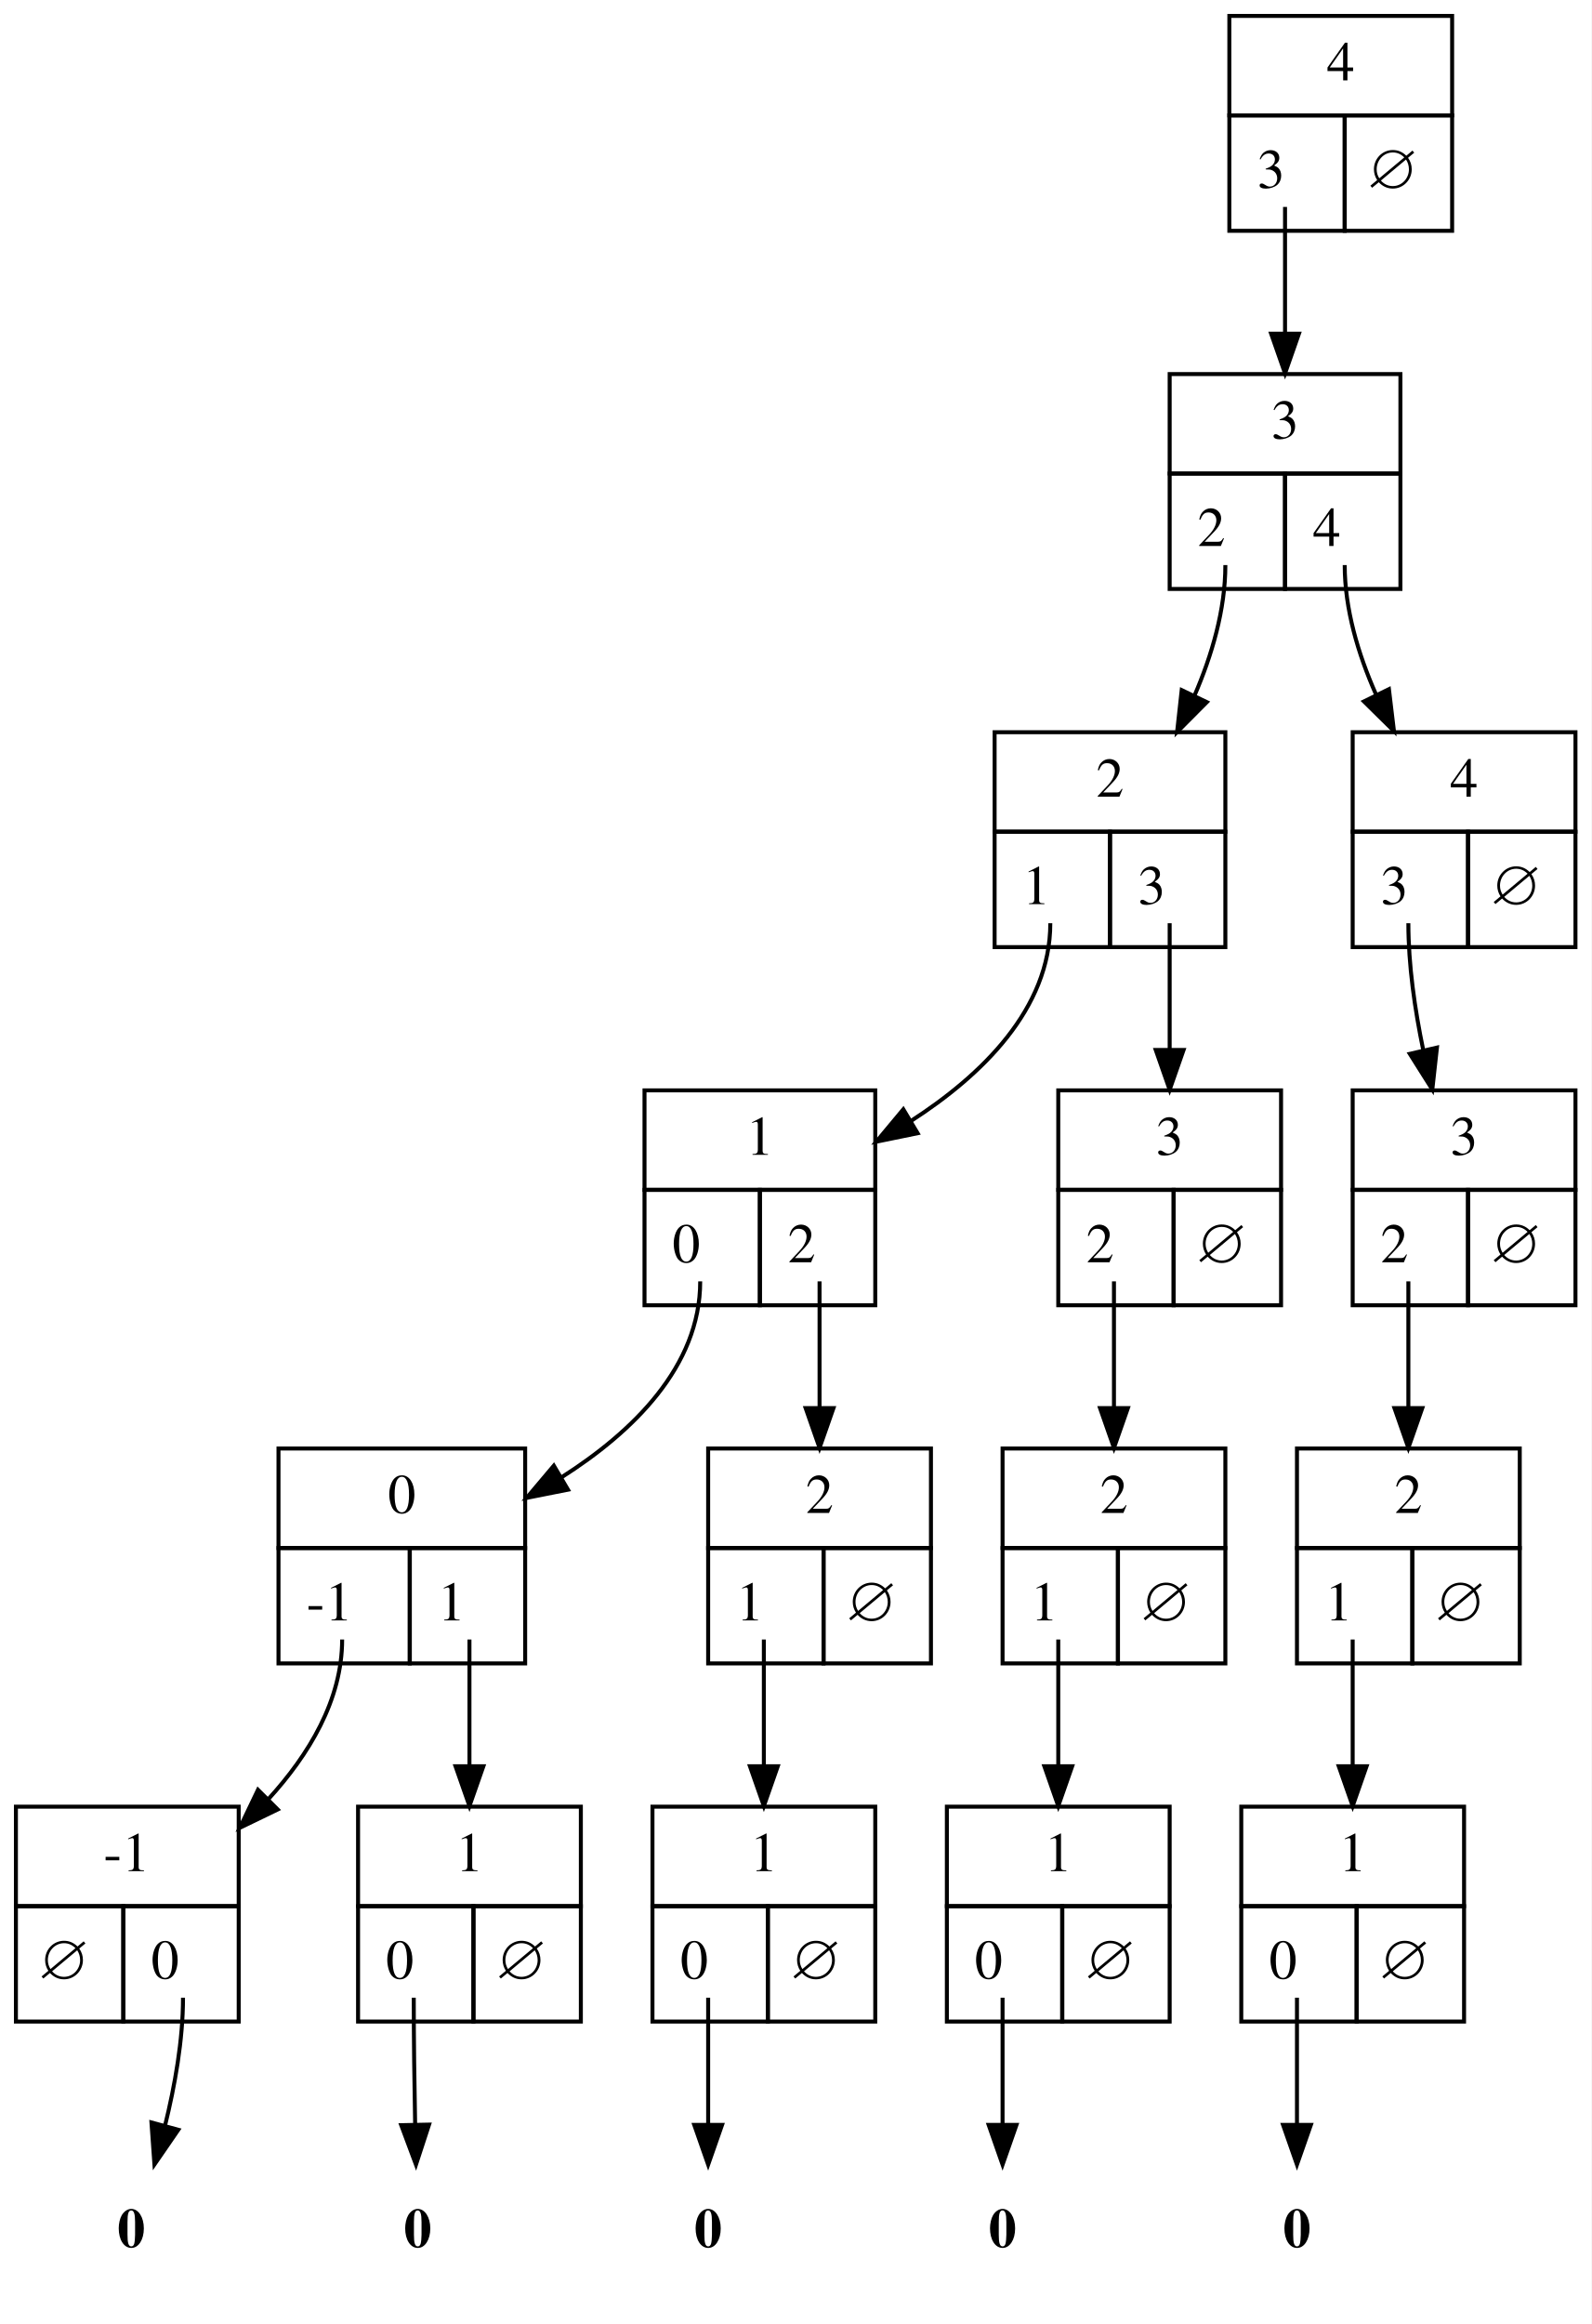
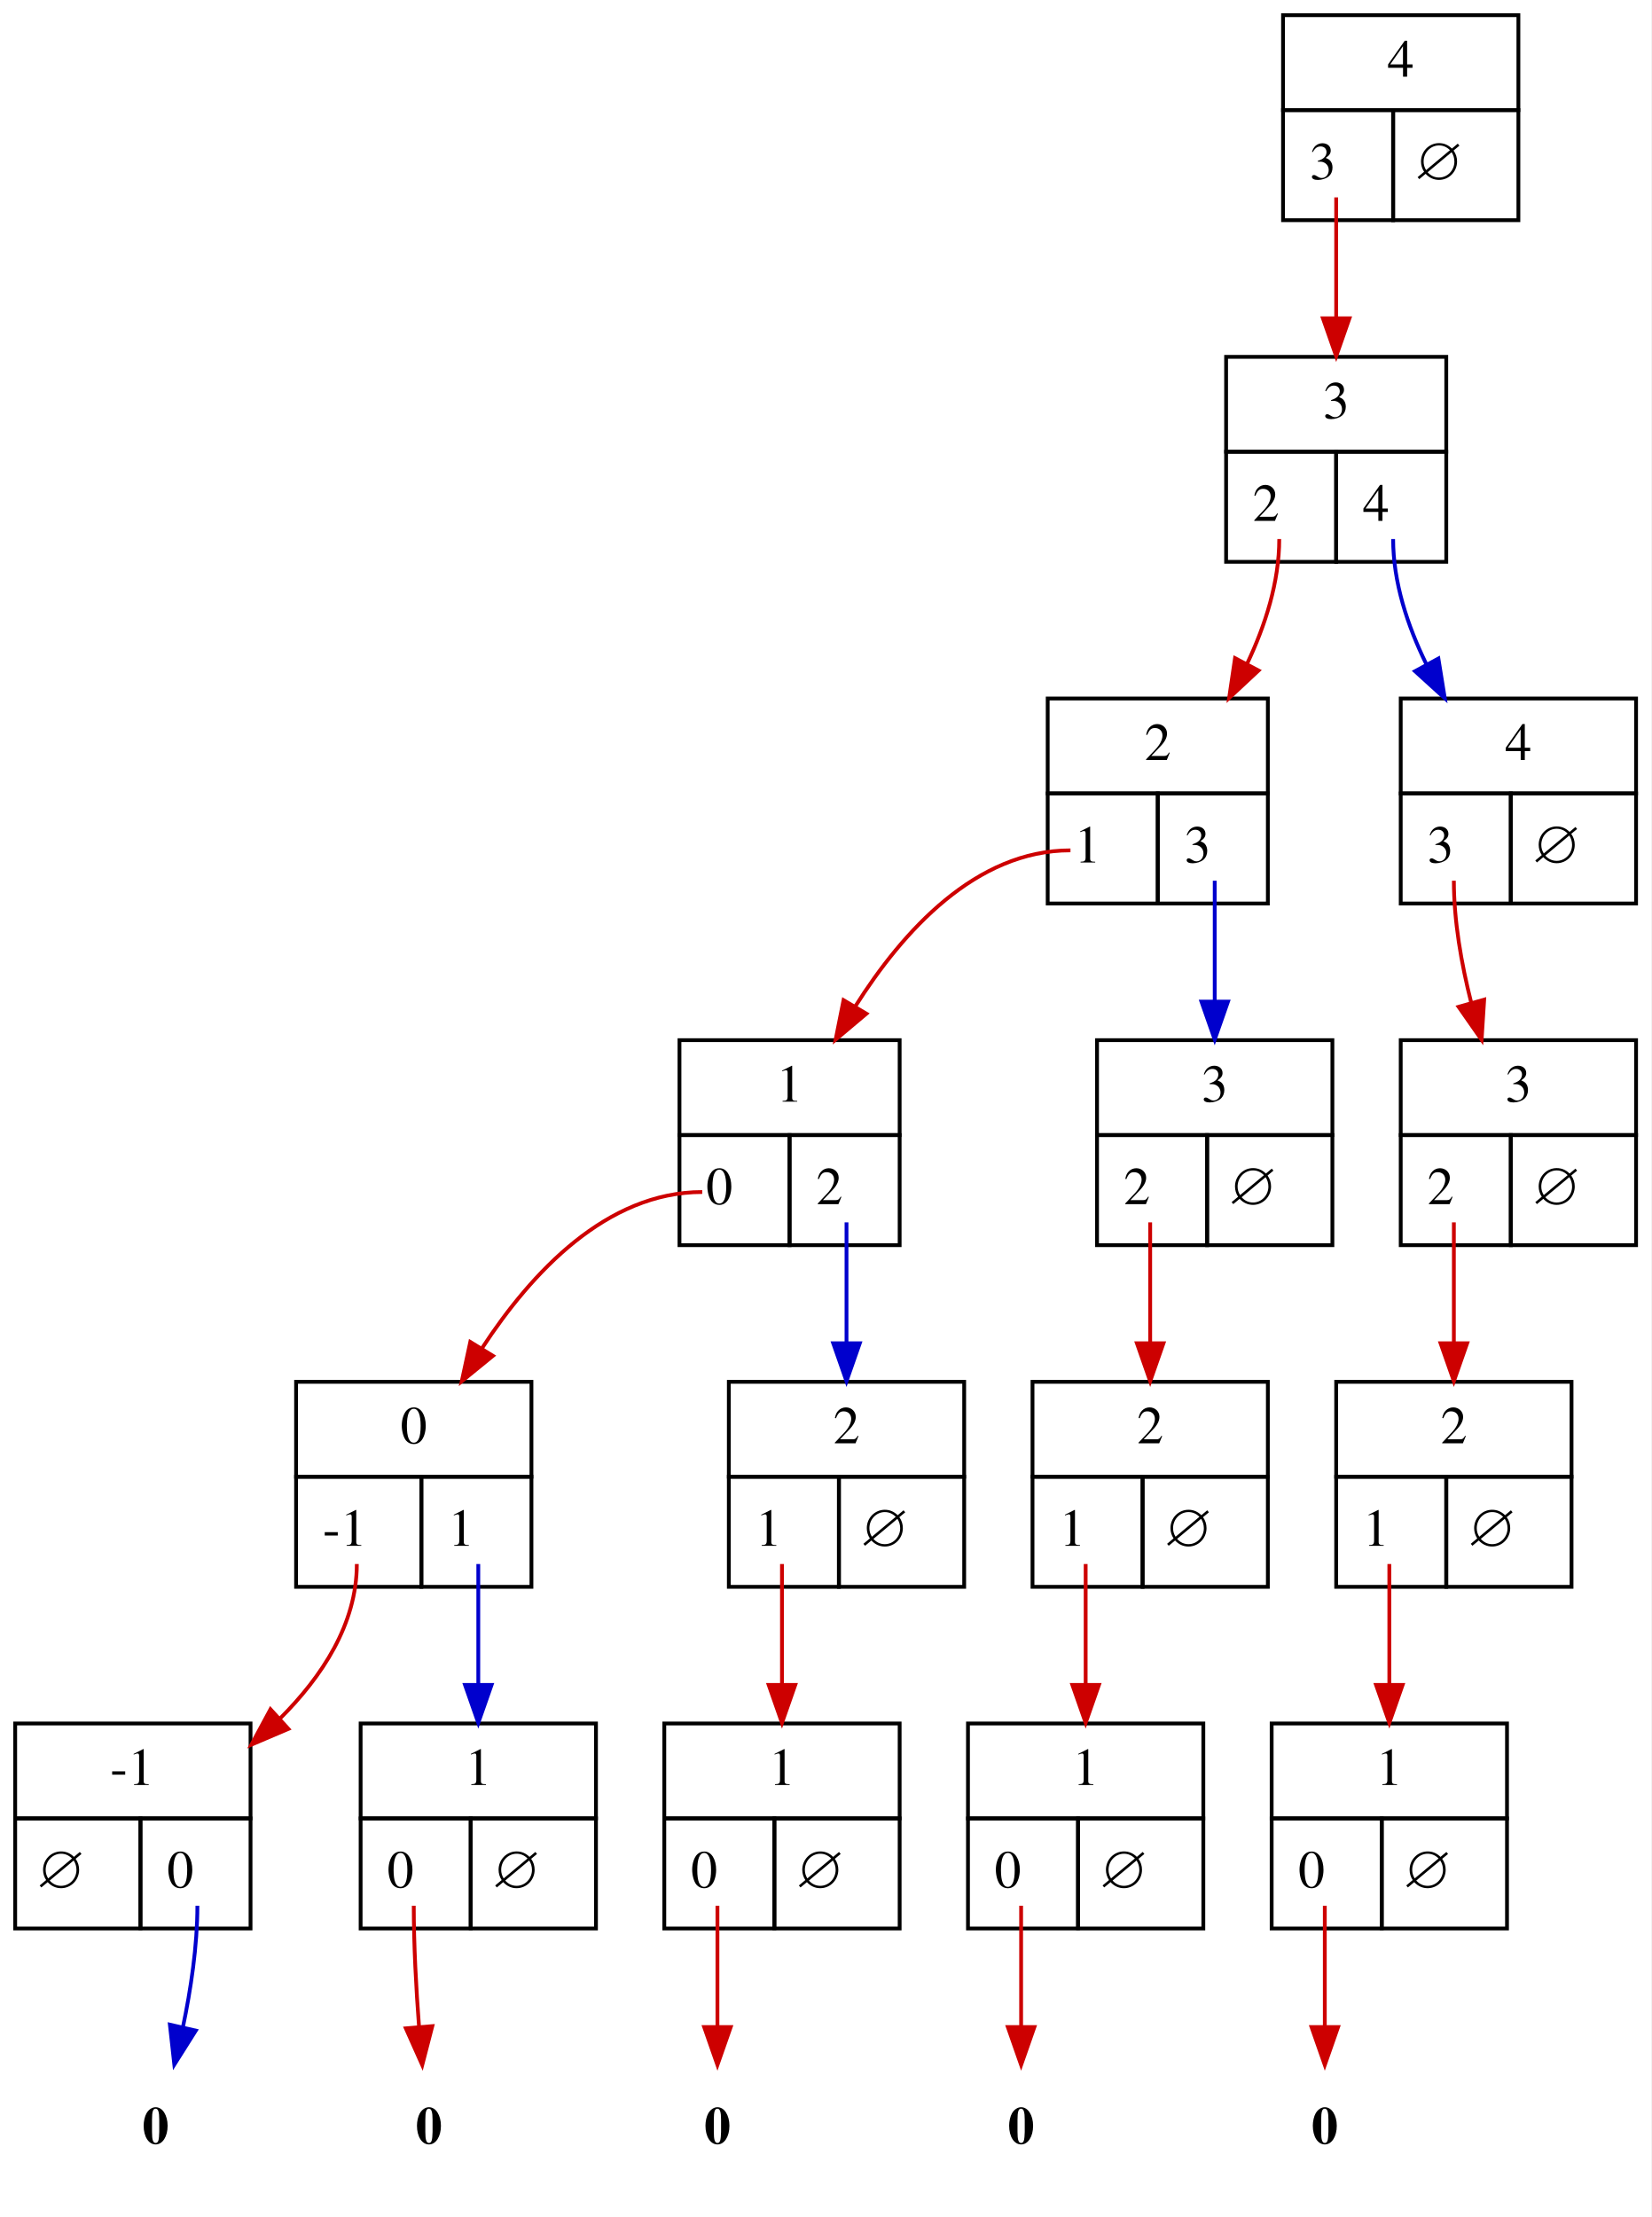
- <svg xmlns="http://www.w3.org/2000/svg" width="400pt" height="584pt" viewBox="0.00 0.00 400.00 584.00">
+ <svg xmlns="http://www.w3.org/2000/svg" width="435pt" height="584pt" viewBox="0.00 0.00 435.00 584.00">
  <g id="graph0" class="graph" transform="scale(1 1) rotate(0) translate(4 580)">
-     <polygon fill="white" stroke="none" points="-4,4 -4,-580 396,-580 396,4 -4,4" />
+     <polygon fill="white" stroke="none" points="-4,4 -4,-580 431,-580 431,4 -4,4" />
    <g id="node1" class="node">
-       <polygon fill="none" stroke="black" points="305,-551 305,-576 361,-576 361,-551 305,-551" />
-       <text text-anchor="start" x="329.5" y="-559.8" font-family="Times,serif" font-size="14.00">4</text>
-       <polygon fill="none" stroke="black" points="305,-522 305,-551 334,-551 334,-522 305,-522" />
-       <text text-anchor="start" x="312" y="-532.8" font-family="Times,serif" font-size="14.00"> 3 </text>
-       <polygon fill="none" stroke="black" points="334,-522 334,-551 361,-551 361,-522 334,-522" />
-       <text text-anchor="start" x="339" y="-532.8" font-family="Times,serif" font-size="14.00"> ∅ </text>
+       <polygon fill="none" stroke="black" points="334,-551 334,-576 396,-576 396,-551 334,-551" />
+       <text text-anchor="start" x="361.5" y="-559.8" font-family="Times,serif" font-size="14.00">4</text>
+       <polygon fill="none" stroke="black" points="334,-522 334,-551 363,-551 363,-522 334,-522" />
+       <text text-anchor="start" x="341" y="-532.8" font-family="Times,serif" font-size="14.00"> 3 </text>
+       <polygon fill="none" stroke="black" points="363,-522 363,-551 396,-551 396,-522 363,-522" />
+       <text text-anchor="start" x="368" y="-532.8" font-family="Times,serif" font-size="14.00"> ∅ </text>
    </g>
    <g id="node2" class="node">
-       <polygon fill="none" stroke="black" points="290,-461 290,-486 348,-486 348,-461 290,-461" />
-       <text text-anchor="start" x="315.5" y="-469.8" font-family="Times,serif" font-size="14.00">3</text>
-       <polygon fill="none" stroke="black" points="290,-432 290,-461 319,-461 319,-432 290,-432" />
-       <text text-anchor="start" x="297" y="-442.8" font-family="Times,serif" font-size="14.00"> 2 </text>
+       <polygon fill="none" stroke="black" points="319,-461 319,-486 377,-486 377,-461 319,-461" />
+       <text text-anchor="start" x="344.5" y="-469.8" font-family="Times,serif" font-size="14.00">3</text>
      <polygon fill="none" stroke="black" points="319,-432 319,-461 348,-461 348,-432 319,-432" />
-       <text text-anchor="start" x="326" y="-442.8" font-family="Times,serif" font-size="14.00"> 4 </text>
+       <text text-anchor="start" x="326" y="-442.8" font-family="Times,serif" font-size="14.00"> 2 </text>
+       <polygon fill="none" stroke="black" points="348,-432 348,-461 377,-461 377,-432 348,-432" />
+       <text text-anchor="start" x="355" y="-442.8" font-family="Times,serif" font-size="14.00"> 4 </text>
    </g>
    <g id="edge1" class="edge">
-       <path fill="none" stroke="black" d="M319,-528C319,-517.749 319,-506.628 319,-496.407" />
-       <polygon fill="black" stroke="black" points="322.5,-496.156 319,-486.156 315.5,-496.156 322.5,-496.156" />
+       <path fill="none" stroke="#cd0000" d="M348,-528C348,-517.749 348,-506.628 348,-496.407" />
+       <polygon fill="#cd0000" stroke="#cd0000" points="351.5,-496.156 348,-486.156 344.5,-496.156 351.5,-496.156" />
    </g>
    <g id="node3" class="node">
-       <polygon fill="none" stroke="black" points="246,-371 246,-396 304,-396 304,-371 246,-371" />
-       <text text-anchor="start" x="271.5" y="-379.8" font-family="Times,serif" font-size="14.00">2</text>
-       <polygon fill="none" stroke="black" points="246,-342 246,-371 275,-371 275,-342 246,-342" />
-       <text text-anchor="start" x="253" y="-352.8" font-family="Times,serif" font-size="14.00"> 1 </text>
-       <polygon fill="none" stroke="black" points="275,-342 275,-371 304,-371 304,-342 275,-342" />
-       <text text-anchor="start" x="282" y="-352.8" font-family="Times,serif" font-size="14.00"> 3 </text>
+       <polygon fill="none" stroke="black" points="272,-371 272,-396 330,-396 330,-371 272,-371" />
+       <text text-anchor="start" x="297.5" y="-379.8" font-family="Times,serif" font-size="14.00">2</text>
+       <polygon fill="none" stroke="black" points="272,-342 272,-371 301,-371 301,-342 272,-342" />
+       <text text-anchor="start" x="279" y="-352.8" font-family="Times,serif" font-size="14.00"> 1 </text>
+       <polygon fill="none" stroke="black" points="301,-342 301,-371 330,-371 330,-342 301,-342" />
+       <text text-anchor="start" x="308" y="-352.8" font-family="Times,serif" font-size="14.00"> 3 </text>
    </g>
    <g id="edge2" class="edge">
-       <path fill="none" stroke="black" d="M304,-438C304,-426.798 300.629,-415.33 296.186,-405.08" />
-       <polygon fill="black" stroke="black" points="299.34,-403.563 291.869,-396.051 293.025,-406.583 299.34,-403.563" />
+       <path fill="none" stroke="#cd0000" d="M333,-438C333,-426.712 329.345,-415.287 324.506,-405.107" />
+       <polygon fill="#cd0000" stroke="#cd0000" points="327.549,-403.373 319.8,-396.148 321.352,-406.629 327.549,-403.373" />
    </g>
    <g id="node17" class="node">
-       <polygon fill="none" stroke="black" points="336,-371 336,-396 392,-396 392,-371 336,-371" />
-       <text text-anchor="start" x="360.5" y="-379.8" font-family="Times,serif" font-size="14.00">4</text>
-       <polygon fill="none" stroke="black" points="336,-342 336,-371 365,-371 365,-342 336,-342" />
-       <text text-anchor="start" x="343" y="-352.8" font-family="Times,serif" font-size="14.00"> 3 </text>
-       <polygon fill="none" stroke="black" points="365,-342 365,-371 392,-371 392,-342 365,-342" />
-       <text text-anchor="start" x="370" y="-352.8" font-family="Times,serif" font-size="14.00"> ∅ </text>
+       <polygon fill="none" stroke="black" points="365,-371 365,-396 427,-396 427,-371 365,-371" />
+       <text text-anchor="start" x="392.5" y="-379.8" font-family="Times,serif" font-size="14.00">4</text>
+       <polygon fill="none" stroke="black" points="365,-342 365,-371 394,-371 394,-342 365,-342" />
+       <text text-anchor="start" x="372" y="-352.8" font-family="Times,serif" font-size="14.00"> 3 </text>
+       <polygon fill="none" stroke="black" points="394,-342 394,-371 427,-371 427,-342 394,-342" />
+       <text text-anchor="start" x="399" y="-352.8" font-family="Times,serif" font-size="14.00"> ∅ </text>
    </g>
    <g id="edge16" class="edge">
-       <path fill="none" stroke="black" d="M334,-438C334,-426.95 337.357,-415.684 341.825,-405.583" />
-       <polygon fill="black" stroke="black" points="345.116,-406.82 346.375,-396.3 338.831,-403.739 345.116,-406.82" />
+       <path fill="none" stroke="#0000cd" d="M363,-438C363,-426.647 366.769,-415.201 371.759,-405.022" />
+       <polygon fill="#0000cd" stroke="#0000cd" points="374.924,-406.528 376.613,-396.069 368.77,-403.192 374.924,-406.528" />
    </g>
    <g id="node4" class="node">
-       <polygon fill="none" stroke="black" points="158,-281 158,-306 216,-306 216,-281 158,-281" />
-       <text text-anchor="start" x="183.5" y="-289.8" font-family="Times,serif" font-size="14.00">1</text>
-       <polygon fill="none" stroke="black" points="158,-252 158,-281 187,-281 187,-252 158,-252" />
-       <text text-anchor="start" x="165" y="-262.8" font-family="Times,serif" font-size="14.00"> 0 </text>
-       <polygon fill="none" stroke="black" points="187,-252 187,-281 216,-281 216,-252 187,-252" />
-       <text text-anchor="start" x="194" y="-262.8" font-family="Times,serif" font-size="14.00"> 2 </text>
+       <polygon fill="none" stroke="black" points="175,-281 175,-306 233,-306 233,-281 175,-281" />
+       <text text-anchor="start" x="200.5" y="-289.8" font-family="Times,serif" font-size="14.00">1</text>
+       <polygon fill="none" stroke="black" points="175,-252 175,-281 204,-281 204,-252 175,-252" />
+       <text text-anchor="start" x="182" y="-262.8" font-family="Times,serif" font-size="14.00"> 0 </text>
+       <polygon fill="none" stroke="black" points="204,-252 204,-281 233,-281 233,-252 204,-252" />
+       <text text-anchor="start" x="211" y="-262.8" font-family="Times,serif" font-size="14.00"> 2 </text>
    </g>
    <g id="edge3" class="edge">
-       <path fill="none" stroke="black" d="M260,-348C260,-326.417 242.704,-309.734 224.95,-298.295" />
-       <polygon fill="black" stroke="black" points="226.65,-295.233 216.271,-293.102 223.055,-301.24 226.65,-295.233" />
+       <path fill="none" stroke="#cd0000" d="M278,-356C253.135,-356 233.914,-334.859 221.3,-314.877" />
+       <polygon fill="#cd0000" stroke="#cd0000" points="224.243,-312.978 216.137,-306.155 218.219,-316.543 224.243,-312.978" />
    </g>
    <g id="node13" class="node">
-       <polygon fill="none" stroke="black" points="262,-281 262,-306 318,-306 318,-281 262,-281" />
-       <text text-anchor="start" x="286.5" y="-289.8" font-family="Times,serif" font-size="14.00">3</text>
-       <polygon fill="none" stroke="black" points="262,-252 262,-281 291,-281 291,-252 262,-252" />
-       <text text-anchor="start" x="269" y="-262.8" font-family="Times,serif" font-size="14.00"> 2 </text>
-       <polygon fill="none" stroke="black" points="291,-252 291,-281 318,-281 318,-252 291,-252" />
-       <text text-anchor="start" x="296" y="-262.8" font-family="Times,serif" font-size="14.00"> ∅ </text>
+       <polygon fill="none" stroke="black" points="285,-281 285,-306 347,-306 347,-281 285,-281" />
+       <text text-anchor="start" x="312.5" y="-289.8" font-family="Times,serif" font-size="14.00">3</text>
+       <polygon fill="none" stroke="black" points="285,-252 285,-281 314,-281 314,-252 285,-252" />
+       <text text-anchor="start" x="292" y="-262.8" font-family="Times,serif" font-size="14.00"> 2 </text>
+       <polygon fill="none" stroke="black" points="314,-252 314,-281 347,-281 347,-252 314,-252" />
+       <text text-anchor="start" x="319" y="-262.8" font-family="Times,serif" font-size="14.00"> ∅ </text>
    </g>
    <g id="edge12" class="edge">
-       <path fill="none" stroke="black" d="M290,-348C290,-337.749 290,-326.628 290,-316.407" />
-       <polygon fill="black" stroke="black" points="293.5,-316.156 290,-306.156 286.5,-316.156 293.5,-316.156" />
+       <path fill="none" stroke="#0000cd" d="M316,-348C316,-337.749 316,-326.628 316,-316.407" />
+       <polygon fill="#0000cd" stroke="#0000cd" points="319.5,-316.156 316,-306.156 312.5,-316.156 319.5,-316.156" />
    </g>
    <g id="node5" class="node">
-       <polygon fill="none" stroke="black" points="66,-191 66,-216 128,-216 128,-191 66,-191" />
-       <text text-anchor="start" x="93.5" y="-199.8" font-family="Times,serif" font-size="14.00">0</text>
-       <polygon fill="none" stroke="black" points="66,-162 66,-191 99,-191 99,-162 66,-162" />
-       <text text-anchor="start" x="73" y="-172.8" font-family="Times,serif" font-size="14.00"> -1 </text>
-       <polygon fill="none" stroke="black" points="99,-162 99,-191 128,-191 128,-162 99,-162" />
-       <text text-anchor="start" x="106" y="-172.8" font-family="Times,serif" font-size="14.00"> 1 </text>
+       <polygon fill="none" stroke="black" points="74,-191 74,-216 136,-216 136,-191 74,-191" />
+       <text text-anchor="start" x="101.5" y="-199.8" font-family="Times,serif" font-size="14.00">0</text>
+       <polygon fill="none" stroke="black" points="74,-162 74,-191 107,-191 107,-162 74,-162" />
+       <text text-anchor="start" x="81" y="-172.8" font-family="Times,serif" font-size="14.00"> -1 </text>
+       <polygon fill="none" stroke="black" points="107,-162 107,-191 136,-191 136,-162 107,-162" />
+       <text text-anchor="start" x="114" y="-172.8" font-family="Times,serif" font-size="14.00"> 1 </text>
    </g>
    <g id="edge4" class="edge">
-       <path fill="none" stroke="black" d="M172,-258C172,-236.552 154.958,-220.1 137.121,-208.755" />
-       <polygon fill="black" stroke="black" points="138.764,-205.661 128.372,-203.596 135.209,-211.691 138.764,-205.661" />
+       <path fill="none" stroke="#cd0000" d="M181,-266C155.806,-266 136.046,-244.859 122.997,-224.877" />
+       <polygon fill="#cd0000" stroke="#cd0000" points="125.86,-222.85 117.649,-216.155 119.892,-226.509 125.86,-222.85" />
    </g>
    <g id="node10" class="node">
-       <polygon fill="none" stroke="black" points="174,-191 174,-216 230,-216 230,-191 174,-191" />
-       <text text-anchor="start" x="198.5" y="-199.8" font-family="Times,serif" font-size="14.00">2</text>
-       <polygon fill="none" stroke="black" points="174,-162 174,-191 203,-191 203,-162 174,-162" />
-       <text text-anchor="start" x="181" y="-172.8" font-family="Times,serif" font-size="14.00"> 1 </text>
-       <polygon fill="none" stroke="black" points="203,-162 203,-191 230,-191 230,-162 203,-162" />
-       <text text-anchor="start" x="208" y="-172.8" font-family="Times,serif" font-size="14.00"> ∅ </text>
+       <polygon fill="none" stroke="black" points="188,-191 188,-216 250,-216 250,-191 188,-191" />
+       <text text-anchor="start" x="215.5" y="-199.8" font-family="Times,serif" font-size="14.00">2</text>
+       <polygon fill="none" stroke="black" points="188,-162 188,-191 217,-191 217,-162 188,-162" />
+       <text text-anchor="start" x="195" y="-172.8" font-family="Times,serif" font-size="14.00"> 1 </text>
+       <polygon fill="none" stroke="black" points="217,-162 217,-191 250,-191 250,-162 217,-162" />
+       <text text-anchor="start" x="222" y="-172.8" font-family="Times,serif" font-size="14.00"> ∅ </text>
    </g>
    <g id="edge9" class="edge">
-       <path fill="none" stroke="black" d="M202,-258C202,-247.749 202,-236.628 202,-226.407" />
-       <polygon fill="black" stroke="black" points="205.5,-226.156 202,-216.156 198.5,-226.156 205.5,-226.156" />
+       <path fill="none" stroke="#0000cd" d="M219,-258C219,-247.749 219,-236.628 219,-226.407" />
+       <polygon fill="#0000cd" stroke="#0000cd" points="222.5,-226.156 219,-216.156 215.5,-226.156 222.5,-226.156" />
    </g>
    <g id="node6" class="node">
-       <polygon fill="none" stroke="black" points="0,-101 0,-126 56,-126 56,-101 0,-101" />
-       <text text-anchor="start" x="22" y="-109.8" font-family="Times,serif" font-size="14.00">-1</text>
-       <polygon fill="none" stroke="black" points="0,-72 0,-101 27,-101 27,-72 0,-72" />
+       <polygon fill="none" stroke="black" points="0,-101 0,-126 62,-126 62,-101 0,-101" />
+       <text text-anchor="start" x="25" y="-109.8" font-family="Times,serif" font-size="14.00">-1</text>
+       <polygon fill="none" stroke="black" points="0,-72 0,-101 33,-101 33,-72 0,-72" />
      <text text-anchor="start" x="5" y="-82.8" font-family="Times,serif" font-size="14.00"> ∅ </text>
-       <polygon fill="none" stroke="black" points="27,-72 27,-101 56,-101 56,-72 27,-72" />
-       <text text-anchor="start" x="34" y="-82.8" font-family="Times,serif" font-size="14.00"> 0 </text>
+       <polygon fill="none" stroke="black" points="33,-72 33,-101 62,-101 62,-72 33,-72" />
+       <text text-anchor="start" x="40" y="-82.8" font-family="Times,serif" font-size="14.00"> 0 </text>
    </g>
    <g id="edge5" class="edge">
-       <path fill="none" stroke="black" d="M82,-168C82,-152.812 73.636,-139.046 63.492,-127.936" />
-       <polygon fill="black" stroke="black" points="65.803,-125.297 56.265,-120.683 60.844,-130.238 65.803,-125.297" />
+       <path fill="none" stroke="#cd0000" d="M90,-168C90,-152.23 80.835,-138.327 69.729,-127.27" />
+       <polygon fill="#cd0000" stroke="#cd0000" points="71.973,-124.58 62.228,-120.424 67.255,-129.751 71.973,-124.58" />
    </g>
    <g id="node8" class="node">
-       <polygon fill="none" stroke="black" points="86,-101 86,-126 142,-126 142,-101 86,-101" />
-       <text text-anchor="start" x="110.5" y="-109.8" font-family="Times,serif" font-size="14.00">1</text>
-       <polygon fill="none" stroke="black" points="86,-72 86,-101 115,-101 115,-72 86,-72" />
-       <text text-anchor="start" x="93" y="-82.8" font-family="Times,serif" font-size="14.00"> 0 </text>
-       <polygon fill="none" stroke="black" points="115,-72 115,-101 142,-101 142,-72 115,-72" />
-       <text text-anchor="start" x="120" y="-82.8" font-family="Times,serif" font-size="14.00"> ∅ </text>
+       <polygon fill="none" stroke="black" points="91,-101 91,-126 153,-126 153,-101 91,-101" />
+       <text text-anchor="start" x="118.5" y="-109.8" font-family="Times,serif" font-size="14.00">1</text>
+       <polygon fill="none" stroke="black" points="91,-72 91,-101 120,-101 120,-72 91,-72" />
+       <text text-anchor="start" x="98" y="-82.8" font-family="Times,serif" font-size="14.00"> 0 </text>
+       <polygon fill="none" stroke="black" points="120,-72 120,-101 153,-101 153,-72 120,-72" />
+       <text text-anchor="start" x="125" y="-82.8" font-family="Times,serif" font-size="14.00"> ∅ </text>
    </g>
    <g id="edge7" class="edge">
-       <path fill="none" stroke="black" d="M114,-168C114,-157.749 114,-146.628 114,-136.407" />
-       <polygon fill="black" stroke="black" points="117.5,-136.156 114,-126.156 110.5,-136.156 117.5,-136.156" />
+       <path fill="none" stroke="#0000cd" d="M122,-168C122,-157.749 122,-146.628 122,-136.407" />
+       <polygon fill="#0000cd" stroke="#0000cd" points="125.5,-136.156 122,-126.156 118.5,-136.156 125.5,-136.156" />
    </g>
    <g id="node7" class="node">
-       <text text-anchor="start" x="25.5" y="-15.3" font-family="Times,serif" font-weight="bold" font-size="14.00">0</text>
+       <text text-anchor="start" x="33.5" y="-15.3" font-family="Times,serif" font-weight="bold" font-size="14.00">0</text>
    </g>
    <g id="edge6" class="edge">
-       <path fill="none" stroke="black" d="M42,-78C42,-67.335 39.949,-55.834 37.477,-45.844" />
-       <polygon fill="black" stroke="black" points="40.822,-44.807 34.816,-36.079 34.068,-46.647 40.822,-44.807" />
+       <path fill="none" stroke="#0000cd" d="M48,-78C48,-67.405 46.265,-55.919 44.172,-45.921" />
+       <polygon fill="#0000cd" stroke="#0000cd" points="47.575,-45.1 41.921,-36.14 40.754,-46.671 47.575,-45.1" />
    </g>
    <g id="node9" class="node">
-       <text text-anchor="start" x="97.5" y="-15.3" font-family="Times,serif" font-weight="bold" font-size="14.00">0</text>
+       <text text-anchor="start" x="105.5" y="-15.3" font-family="Times,serif" font-weight="bold" font-size="14.00">0</text>
    </g>
    <g id="edge8" class="edge">
-       <path fill="none" stroke="black" d="M100,-78C100,-67.618 100.157,-56.209 100.346,-46.214" />
-       <polygon fill="black" stroke="black" points="103.849,-46.11 100.558,-36.039 96.85,-45.964 103.849,-46.11" />
+       <path fill="none" stroke="#cd0000" d="M105,-78C105,-67.596 105.627,-56.182 106.384,-46.19" />
+       <polygon fill="#cd0000" stroke="#cd0000" points="109.889,-46.276 107.234,-36.02 102.913,-45.693 109.889,-46.276" />
    </g>
    <g id="node11" class="node">
-       <polygon fill="none" stroke="black" points="160,-101 160,-126 216,-126 216,-101 160,-101" />
-       <text text-anchor="start" x="184.5" y="-109.8" font-family="Times,serif" font-size="14.00">1</text>
-       <polygon fill="none" stroke="black" points="160,-72 160,-101 189,-101 189,-72 160,-72" />
-       <text text-anchor="start" x="167" y="-82.8" font-family="Times,serif" font-size="14.00"> 0 </text>
-       <polygon fill="none" stroke="black" points="189,-72 189,-101 216,-101 216,-72 189,-72" />
-       <text text-anchor="start" x="194" y="-82.8" font-family="Times,serif" font-size="14.00"> ∅ </text>
+       <polygon fill="none" stroke="black" points="171,-101 171,-126 233,-126 233,-101 171,-101" />
+       <text text-anchor="start" x="198.5" y="-109.8" font-family="Times,serif" font-size="14.00">1</text>
+       <polygon fill="none" stroke="black" points="171,-72 171,-101 200,-101 200,-72 171,-72" />
+       <text text-anchor="start" x="178" y="-82.8" font-family="Times,serif" font-size="14.00"> 0 </text>
+       <polygon fill="none" stroke="black" points="200,-72 200,-101 233,-101 233,-72 200,-72" />
+       <text text-anchor="start" x="205" y="-82.8" font-family="Times,serif" font-size="14.00"> ∅ </text>
    </g>
    <g id="edge10" class="edge">
-       <path fill="none" stroke="black" d="M188,-168C188,-157.749 188,-146.628 188,-136.407" />
-       <polygon fill="black" stroke="black" points="191.5,-136.156 188,-126.156 184.5,-136.156 191.5,-136.156" />
+       <path fill="none" stroke="#cd0000" d="M202,-168C202,-157.749 202,-146.628 202,-136.407" />
+       <polygon fill="#cd0000" stroke="#cd0000" points="205.5,-136.156 202,-126.156 198.5,-136.156 205.5,-136.156" />
    </g>
    <g id="node12" class="node">
-       <text text-anchor="start" x="170.5" y="-15.3" font-family="Times,serif" font-weight="bold" font-size="14.00">0</text>
+       <text text-anchor="start" x="181.5" y="-15.3" font-family="Times,serif" font-weight="bold" font-size="14.00">0</text>
    </g>
    <g id="edge11" class="edge">
-       <path fill="none" stroke="black" d="M174,-78C174,-67.619 174,-56.211 174,-46.216" />
-       <polygon fill="black" stroke="black" points="177.5,-46.04 174,-36.04 170.5,-46.04 177.5,-46.04" />
+       <path fill="none" stroke="#cd0000" d="M185,-78C185,-67.619 185,-56.211 185,-46.216" />
+       <polygon fill="#cd0000" stroke="#cd0000" points="188.5,-46.04 185,-36.04 181.5,-46.04 188.5,-46.04" />
    </g>
    <g id="node14" class="node">
-       <polygon fill="none" stroke="black" points="248,-191 248,-216 304,-216 304,-191 248,-191" />
-       <text text-anchor="start" x="272.5" y="-199.8" font-family="Times,serif" font-size="14.00">2</text>
-       <polygon fill="none" stroke="black" points="248,-162 248,-191 277,-191 277,-162 248,-162" />
-       <text text-anchor="start" x="255" y="-172.8" font-family="Times,serif" font-size="14.00"> 1 </text>
-       <polygon fill="none" stroke="black" points="277,-162 277,-191 304,-191 304,-162 277,-162" />
-       <text text-anchor="start" x="282" y="-172.8" font-family="Times,serif" font-size="14.00"> ∅ </text>
+       <polygon fill="none" stroke="black" points="268,-191 268,-216 330,-216 330,-191 268,-191" />
+       <text text-anchor="start" x="295.5" y="-199.8" font-family="Times,serif" font-size="14.00">2</text>
+       <polygon fill="none" stroke="black" points="268,-162 268,-191 297,-191 297,-162 268,-162" />
+       <text text-anchor="start" x="275" y="-172.8" font-family="Times,serif" font-size="14.00"> 1 </text>
+       <polygon fill="none" stroke="black" points="297,-162 297,-191 330,-191 330,-162 297,-162" />
+       <text text-anchor="start" x="302" y="-172.8" font-family="Times,serif" font-size="14.00"> ∅ </text>
    </g>
    <g id="edge13" class="edge">
-       <path fill="none" stroke="black" d="M276,-258C276,-247.749 276,-236.628 276,-226.407" />
-       <polygon fill="black" stroke="black" points="279.5,-226.156 276,-216.156 272.5,-226.156 279.5,-226.156" />
+       <path fill="none" stroke="#cd0000" d="M299,-258C299,-247.749 299,-236.628 299,-226.407" />
+       <polygon fill="#cd0000" stroke="#cd0000" points="302.5,-226.156 299,-216.156 295.5,-226.156 302.5,-226.156" />
    </g>
    <g id="node15" class="node">
-       <polygon fill="none" stroke="black" points="234,-101 234,-126 290,-126 290,-101 234,-101" />
-       <text text-anchor="start" x="258.5" y="-109.8" font-family="Times,serif" font-size="14.00">1</text>
-       <polygon fill="none" stroke="black" points="234,-72 234,-101 263,-101 263,-72 234,-72" />
-       <text text-anchor="start" x="241" y="-82.8" font-family="Times,serif" font-size="14.00"> 0 </text>
-       <polygon fill="none" stroke="black" points="263,-72 263,-101 290,-101 290,-72 263,-72" />
-       <text text-anchor="start" x="268" y="-82.8" font-family="Times,serif" font-size="14.00"> ∅ </text>
+       <polygon fill="none" stroke="black" points="251,-101 251,-126 313,-126 313,-101 251,-101" />
+       <text text-anchor="start" x="278.5" y="-109.8" font-family="Times,serif" font-size="14.00">1</text>
+       <polygon fill="none" stroke="black" points="251,-72 251,-101 280,-101 280,-72 251,-72" />
+       <text text-anchor="start" x="258" y="-82.8" font-family="Times,serif" font-size="14.00"> 0 </text>
+       <polygon fill="none" stroke="black" points="280,-72 280,-101 313,-101 313,-72 280,-72" />
+       <text text-anchor="start" x="285" y="-82.8" font-family="Times,serif" font-size="14.00"> ∅ </text>
    </g>
    <g id="edge14" class="edge">
-       <path fill="none" stroke="black" d="M262,-168C262,-157.749 262,-146.628 262,-136.407" />
-       <polygon fill="black" stroke="black" points="265.5,-136.156 262,-126.156 258.5,-136.156 265.5,-136.156" />
+       <path fill="none" stroke="#cd0000" d="M282,-168C282,-157.749 282,-146.628 282,-136.407" />
+       <polygon fill="#cd0000" stroke="#cd0000" points="285.5,-136.156 282,-126.156 278.5,-136.156 285.5,-136.156" />
    </g>
    <g id="node16" class="node">
-       <text text-anchor="start" x="244.5" y="-15.3" font-family="Times,serif" font-weight="bold" font-size="14.00">0</text>
+       <text text-anchor="start" x="261.5" y="-15.3" font-family="Times,serif" font-weight="bold" font-size="14.00">0</text>
    </g>
    <g id="edge15" class="edge">
-       <path fill="none" stroke="black" d="M248,-78C248,-67.619 248,-56.211 248,-46.216" />
-       <polygon fill="black" stroke="black" points="251.5,-46.04 248,-36.04 244.5,-46.04 251.5,-46.04" />
+       <path fill="none" stroke="#cd0000" d="M265,-78C265,-67.619 265,-56.211 265,-46.216" />
+       <polygon fill="#cd0000" stroke="#cd0000" points="268.5,-46.04 265,-36.04 261.5,-46.04 268.5,-46.04" />
    </g>
    <g id="node18" class="node">
-       <polygon fill="none" stroke="black" points="336,-281 336,-306 392,-306 392,-281 336,-281" />
-       <text text-anchor="start" x="360.5" y="-289.8" font-family="Times,serif" font-size="14.00">3</text>
-       <polygon fill="none" stroke="black" points="336,-252 336,-281 365,-281 365,-252 336,-252" />
-       <text text-anchor="start" x="343" y="-262.8" font-family="Times,serif" font-size="14.00"> 2 </text>
-       <polygon fill="none" stroke="black" points="365,-252 365,-281 392,-281 392,-252 365,-252" />
-       <text text-anchor="start" x="370" y="-262.8" font-family="Times,serif" font-size="14.00"> ∅ </text>
+       <polygon fill="none" stroke="black" points="365,-281 365,-306 427,-306 427,-281 365,-281" />
+       <text text-anchor="start" x="392.5" y="-289.8" font-family="Times,serif" font-size="14.00">3</text>
+       <polygon fill="none" stroke="black" points="365,-252 365,-281 394,-281 394,-252 365,-252" />
+       <text text-anchor="start" x="372" y="-262.8" font-family="Times,serif" font-size="14.00"> 2 </text>
+       <polygon fill="none" stroke="black" points="394,-252 394,-281 427,-281 427,-252 394,-252" />
+       <text text-anchor="start" x="399" y="-262.8" font-family="Times,serif" font-size="14.00"> ∅ </text>
    </g>
    <g id="edge17" class="edge">
-       <path fill="none" stroke="black" d="M350,-348C350,-337.514 351.617,-326.301 353.752,-316.067" />
-       <polygon fill="black" stroke="black" points="357.185,-316.753 356.019,-306.223 350.364,-315.182 357.185,-316.753" />
+       <path fill="none" stroke="#cd0000" d="M379,-348C379,-337.413 380.963,-326.168 383.556,-315.936" />
+       <polygon fill="#cd0000" stroke="#cd0000" points="386.983,-316.676 386.308,-306.102 380.242,-314.789 386.983,-316.676" />
    </g>
    <g id="node19" class="node">
-       <polygon fill="none" stroke="black" points="322,-191 322,-216 378,-216 378,-191 322,-191" />
-       <text text-anchor="start" x="346.5" y="-199.8" font-family="Times,serif" font-size="14.00">2</text>
-       <polygon fill="none" stroke="black" points="322,-162 322,-191 351,-191 351,-162 322,-162" />
-       <text text-anchor="start" x="329" y="-172.8" font-family="Times,serif" font-size="14.00"> 1 </text>
-       <polygon fill="none" stroke="black" points="351,-162 351,-191 378,-191 378,-162 351,-162" />
-       <text text-anchor="start" x="356" y="-172.8" font-family="Times,serif" font-size="14.00"> ∅ </text>
+       <polygon fill="none" stroke="black" points="348,-191 348,-216 410,-216 410,-191 348,-191" />
+       <text text-anchor="start" x="375.5" y="-199.8" font-family="Times,serif" font-size="14.00">2</text>
+       <polygon fill="none" stroke="black" points="348,-162 348,-191 377,-191 377,-162 348,-162" />
+       <text text-anchor="start" x="355" y="-172.8" font-family="Times,serif" font-size="14.00"> 1 </text>
+       <polygon fill="none" stroke="black" points="377,-162 377,-191 410,-191 410,-162 377,-162" />
+       <text text-anchor="start" x="382" y="-172.8" font-family="Times,serif" font-size="14.00"> ∅ </text>
    </g>
    <g id="edge18" class="edge">
-       <path fill="none" stroke="black" d="M350,-258C350,-247.749 350,-236.628 350,-226.407" />
-       <polygon fill="black" stroke="black" points="353.5,-226.156 350,-216.156 346.5,-226.156 353.5,-226.156" />
+       <path fill="none" stroke="#cd0000" d="M379,-258C379,-247.749 379,-236.628 379,-226.407" />
+       <polygon fill="#cd0000" stroke="#cd0000" points="382.5,-226.156 379,-216.156 375.5,-226.156 382.5,-226.156" />
    </g>
    <g id="node20" class="node">
-       <polygon fill="none" stroke="black" points="308,-101 308,-126 364,-126 364,-101 308,-101" />
-       <text text-anchor="start" x="332.5" y="-109.8" font-family="Times,serif" font-size="14.00">1</text>
-       <polygon fill="none" stroke="black" points="308,-72 308,-101 337,-101 337,-72 308,-72" />
-       <text text-anchor="start" x="315" y="-82.8" font-family="Times,serif" font-size="14.00"> 0 </text>
-       <polygon fill="none" stroke="black" points="337,-72 337,-101 364,-101 364,-72 337,-72" />
-       <text text-anchor="start" x="342" y="-82.8" font-family="Times,serif" font-size="14.00"> ∅ </text>
+       <polygon fill="none" stroke="black" points="331,-101 331,-126 393,-126 393,-101 331,-101" />
+       <text text-anchor="start" x="358.5" y="-109.8" font-family="Times,serif" font-size="14.00">1</text>
+       <polygon fill="none" stroke="black" points="331,-72 331,-101 360,-101 360,-72 331,-72" />
+       <text text-anchor="start" x="338" y="-82.8" font-family="Times,serif" font-size="14.00"> 0 </text>
+       <polygon fill="none" stroke="black" points="360,-72 360,-101 393,-101 393,-72 360,-72" />
+       <text text-anchor="start" x="365" y="-82.8" font-family="Times,serif" font-size="14.00"> ∅ </text>
    </g>
    <g id="edge19" class="edge">
-       <path fill="none" stroke="black" d="M336,-168C336,-157.749 336,-146.628 336,-136.407" />
-       <polygon fill="black" stroke="black" points="339.5,-136.156 336,-126.156 332.5,-136.156 339.5,-136.156" />
+       <path fill="none" stroke="#cd0000" d="M362,-168C362,-157.749 362,-146.628 362,-136.407" />
+       <polygon fill="#cd0000" stroke="#cd0000" points="365.5,-136.156 362,-126.156 358.5,-136.156 365.5,-136.156" />
    </g>
    <g id="node21" class="node">
-       <text text-anchor="start" x="318.5" y="-15.3" font-family="Times,serif" font-weight="bold" font-size="14.00">0</text>
+       <text text-anchor="start" x="341.5" y="-15.3" font-family="Times,serif" font-weight="bold" font-size="14.00">0</text>
    </g>
    <g id="edge20" class="edge">
-       <path fill="none" stroke="black" d="M322,-78C322,-67.619 322,-56.211 322,-46.216" />
-       <polygon fill="black" stroke="black" points="325.5,-46.04 322,-36.04 318.5,-46.04 325.5,-46.04" />
+       <path fill="none" stroke="#cd0000" d="M345,-78C345,-67.619 345,-56.211 345,-46.216" />
+       <polygon fill="#cd0000" stroke="#cd0000" points="348.5,-46.04 345,-36.04 341.5,-46.04 348.5,-46.04" />
    </g>
  </g>
</svg>
